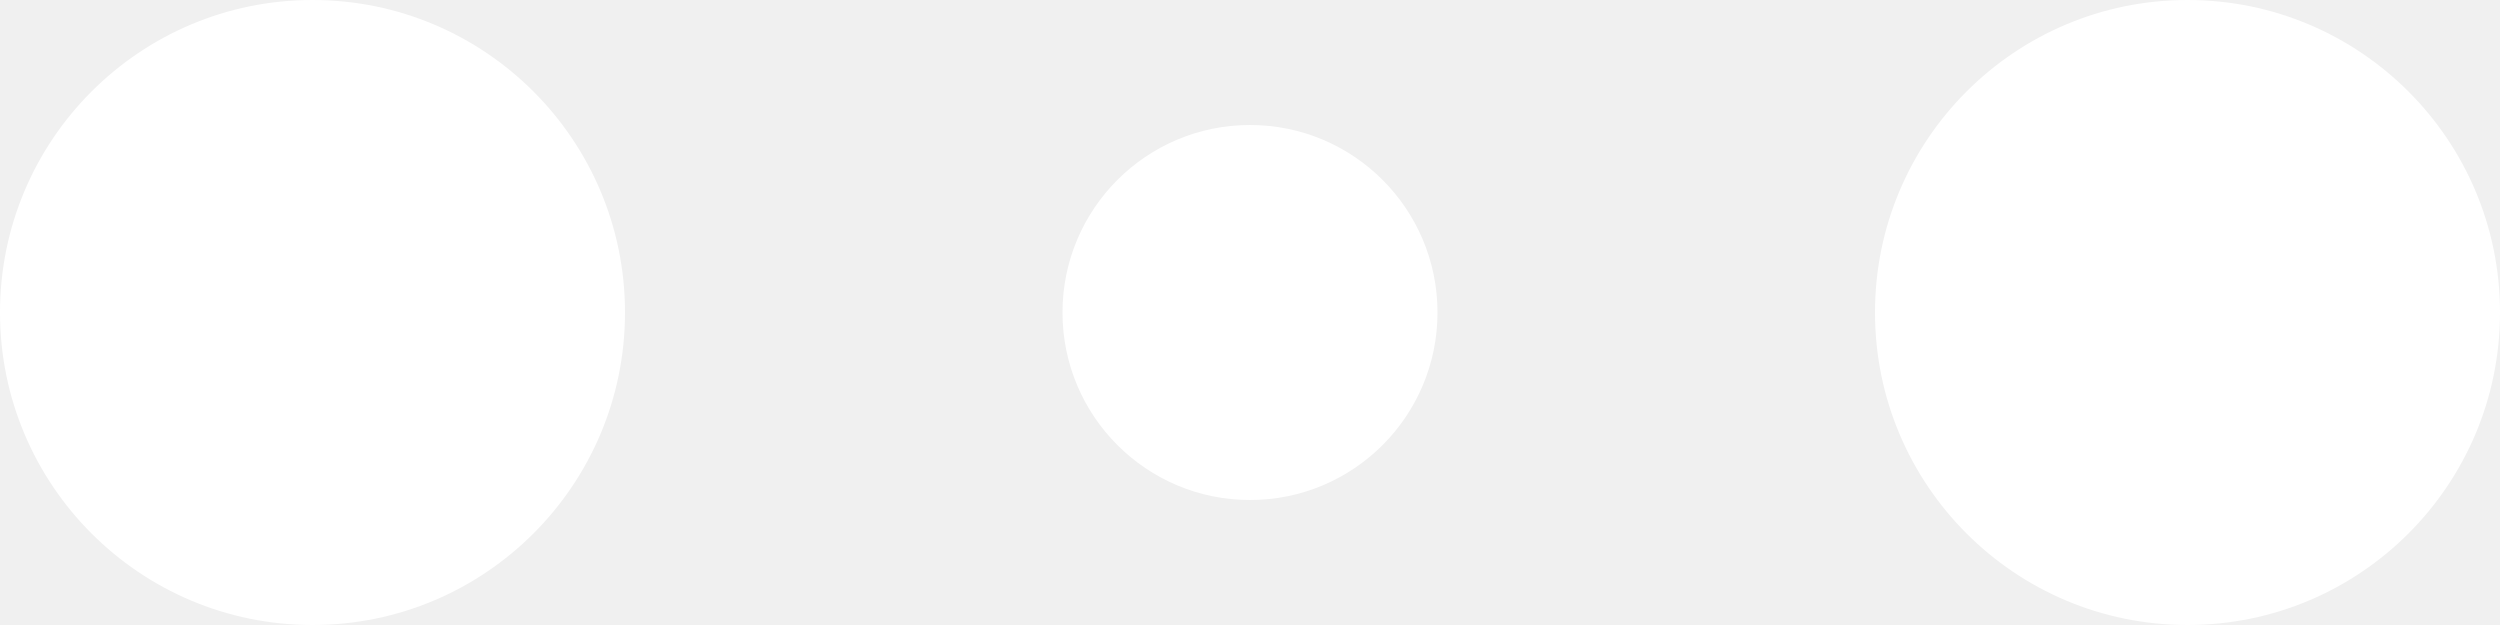
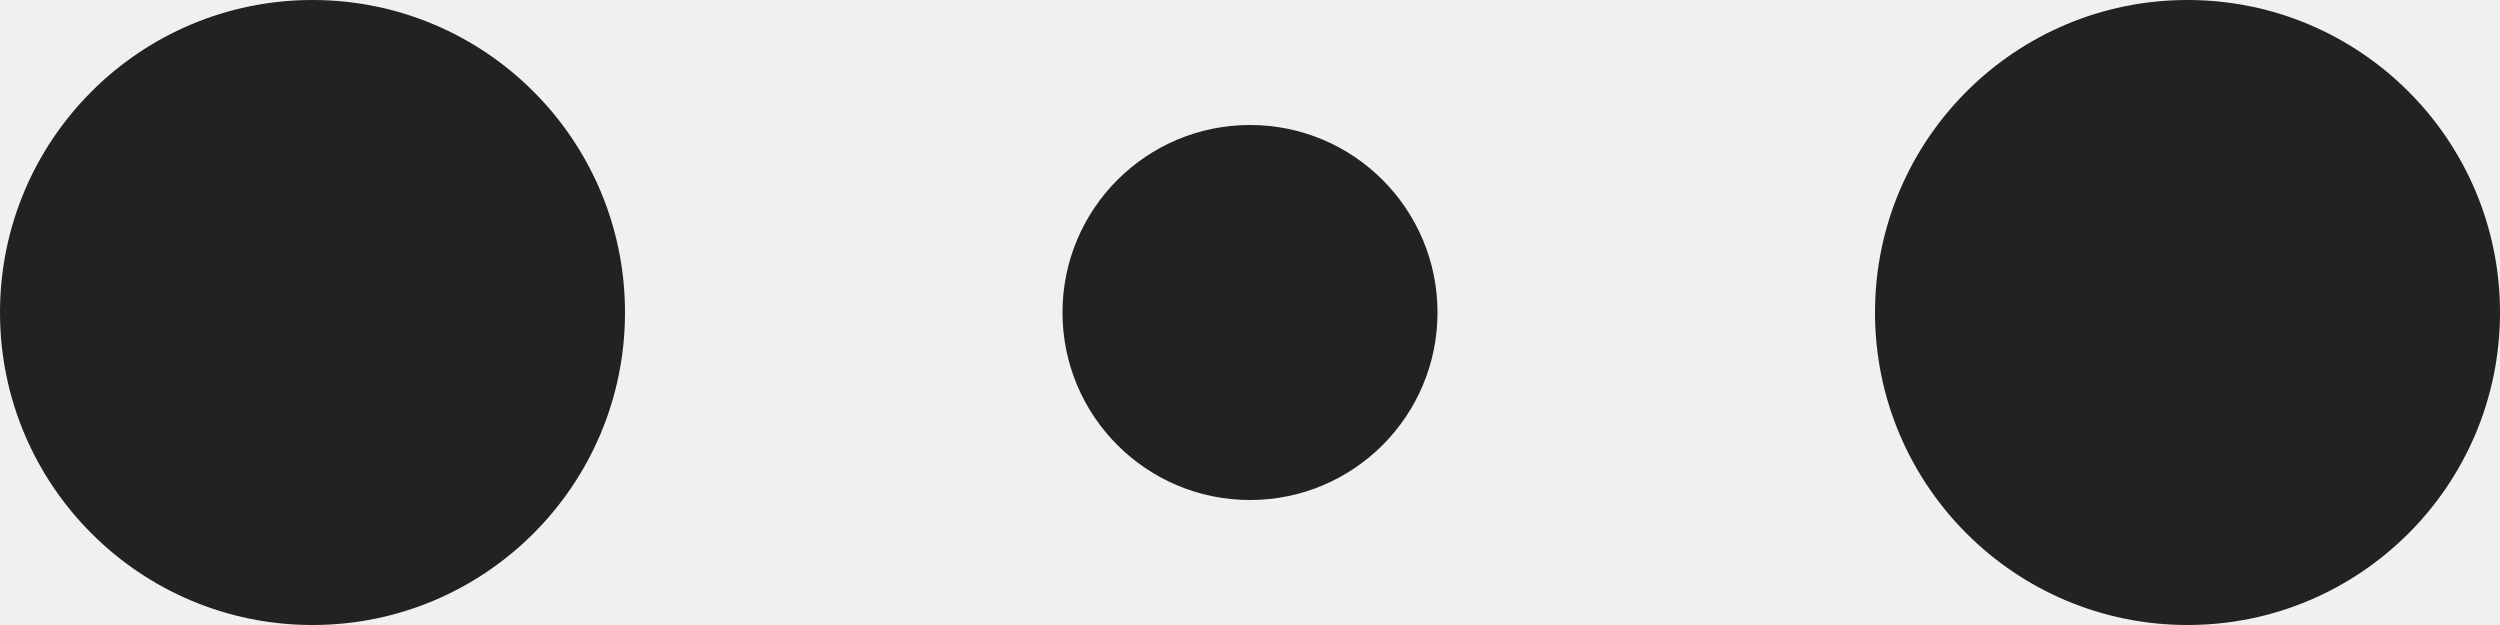
- <svg xmlns="http://www.w3.org/2000/svg" width="120" height="30" viewBox="0 0 120 30" fill="#fff">
+ <svg xmlns="http://www.w3.org/2000/svg" width="120" height="30" viewBox="0 0 120 30" fill="#222">
  <circle cx="15" cy="15" r="15">
    <animate attributeName="r" from="15" to="15" begin="0s" dur="0.8s" values="15;9;15" calcMode="linear" repeatCount="indefinite" />
    <animate attributeName="fill-opacity" from="1" to="1" begin="0s" dur="0.8s" values="1;.5;1" calcMode="linear" repeatCount="indefinite" />
  </circle>
  <circle cx="60" cy="15" r="9" fill-opacity="1">
    <animate attributeName="r" from="9" to="9" begin="0s" dur="0.8s" values="9;15;9" calcMode="linear" repeatCount="indefinite" />
    <animate attributeName="fill-opacity" from="0.5" to="0.5" begin="0s" dur="0.8s" values=".5;1;.5" calcMode="linear" repeatCount="indefinite" />
  </circle>
  <circle cx="105" cy="15" r="15">
    <animate attributeName="r" from="15" to="15" begin="0s" dur="0.8s" values="15;9;15" calcMode="linear" repeatCount="indefinite" />
    <animate attributeName="fill-opacity" from="1" to="1" begin="0s" dur="0.8s" values="1;.5;1" calcMode="linear" repeatCount="indefinite" />
  </circle>
</svg>
